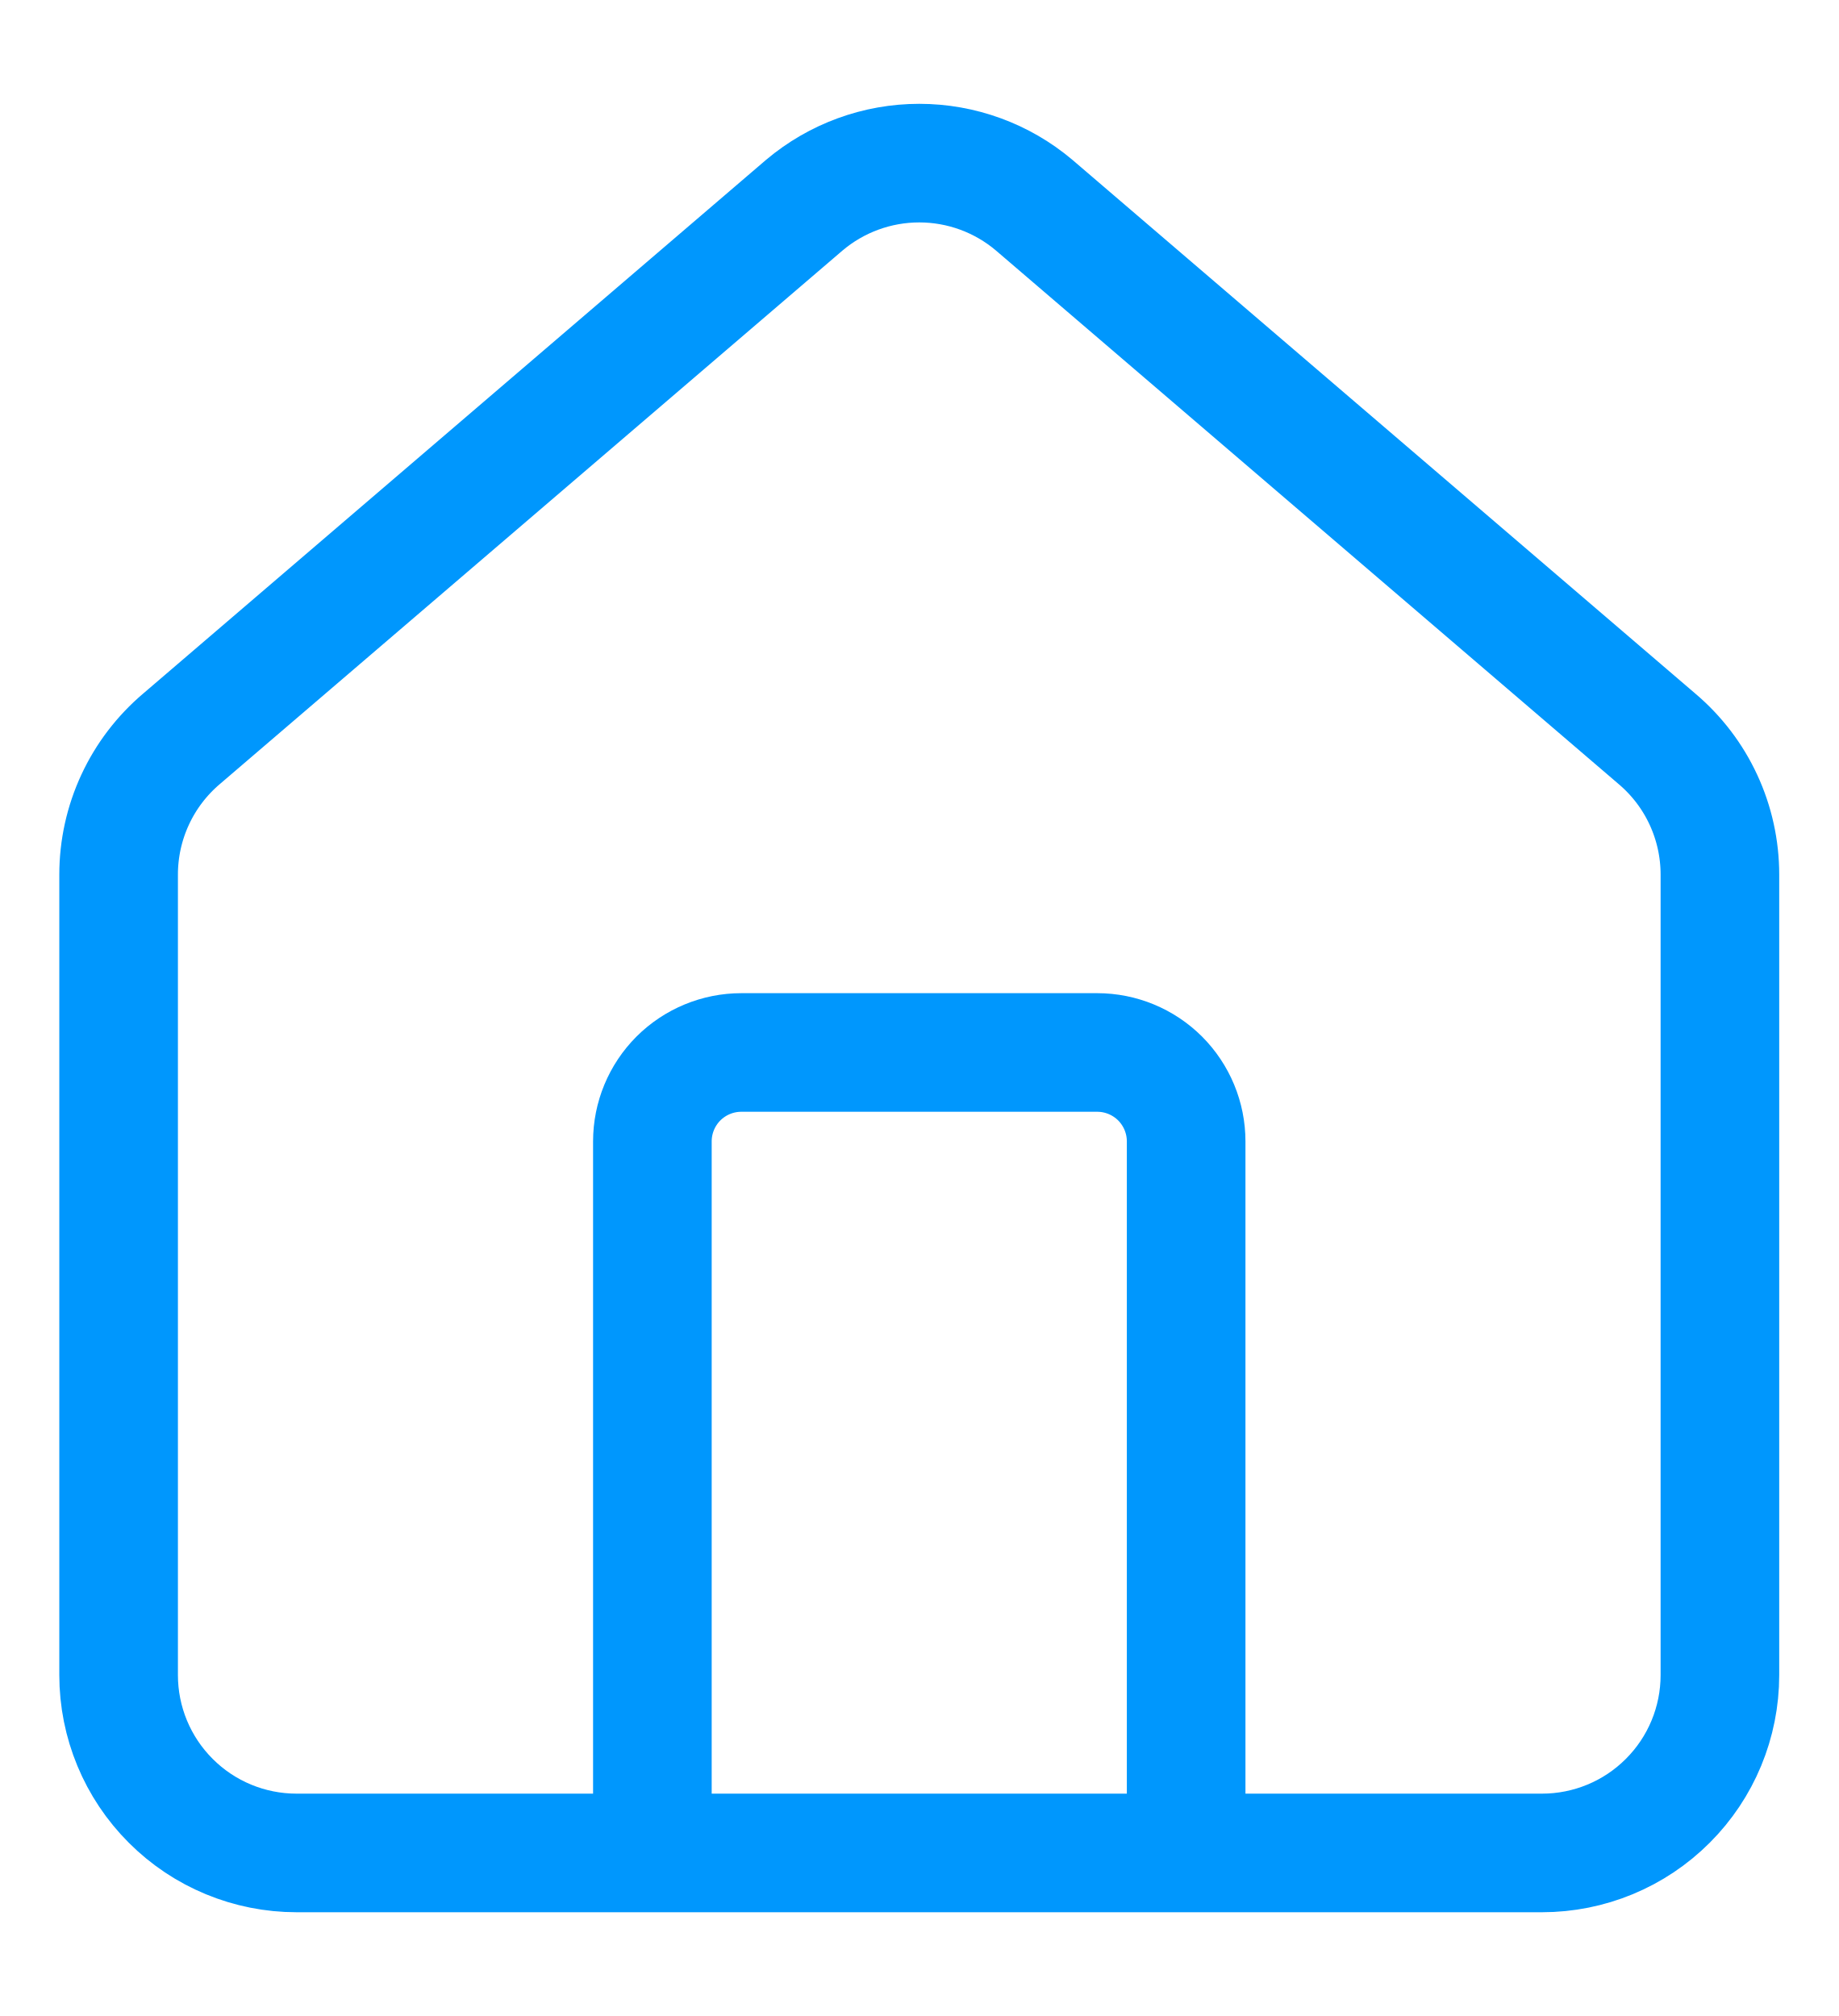
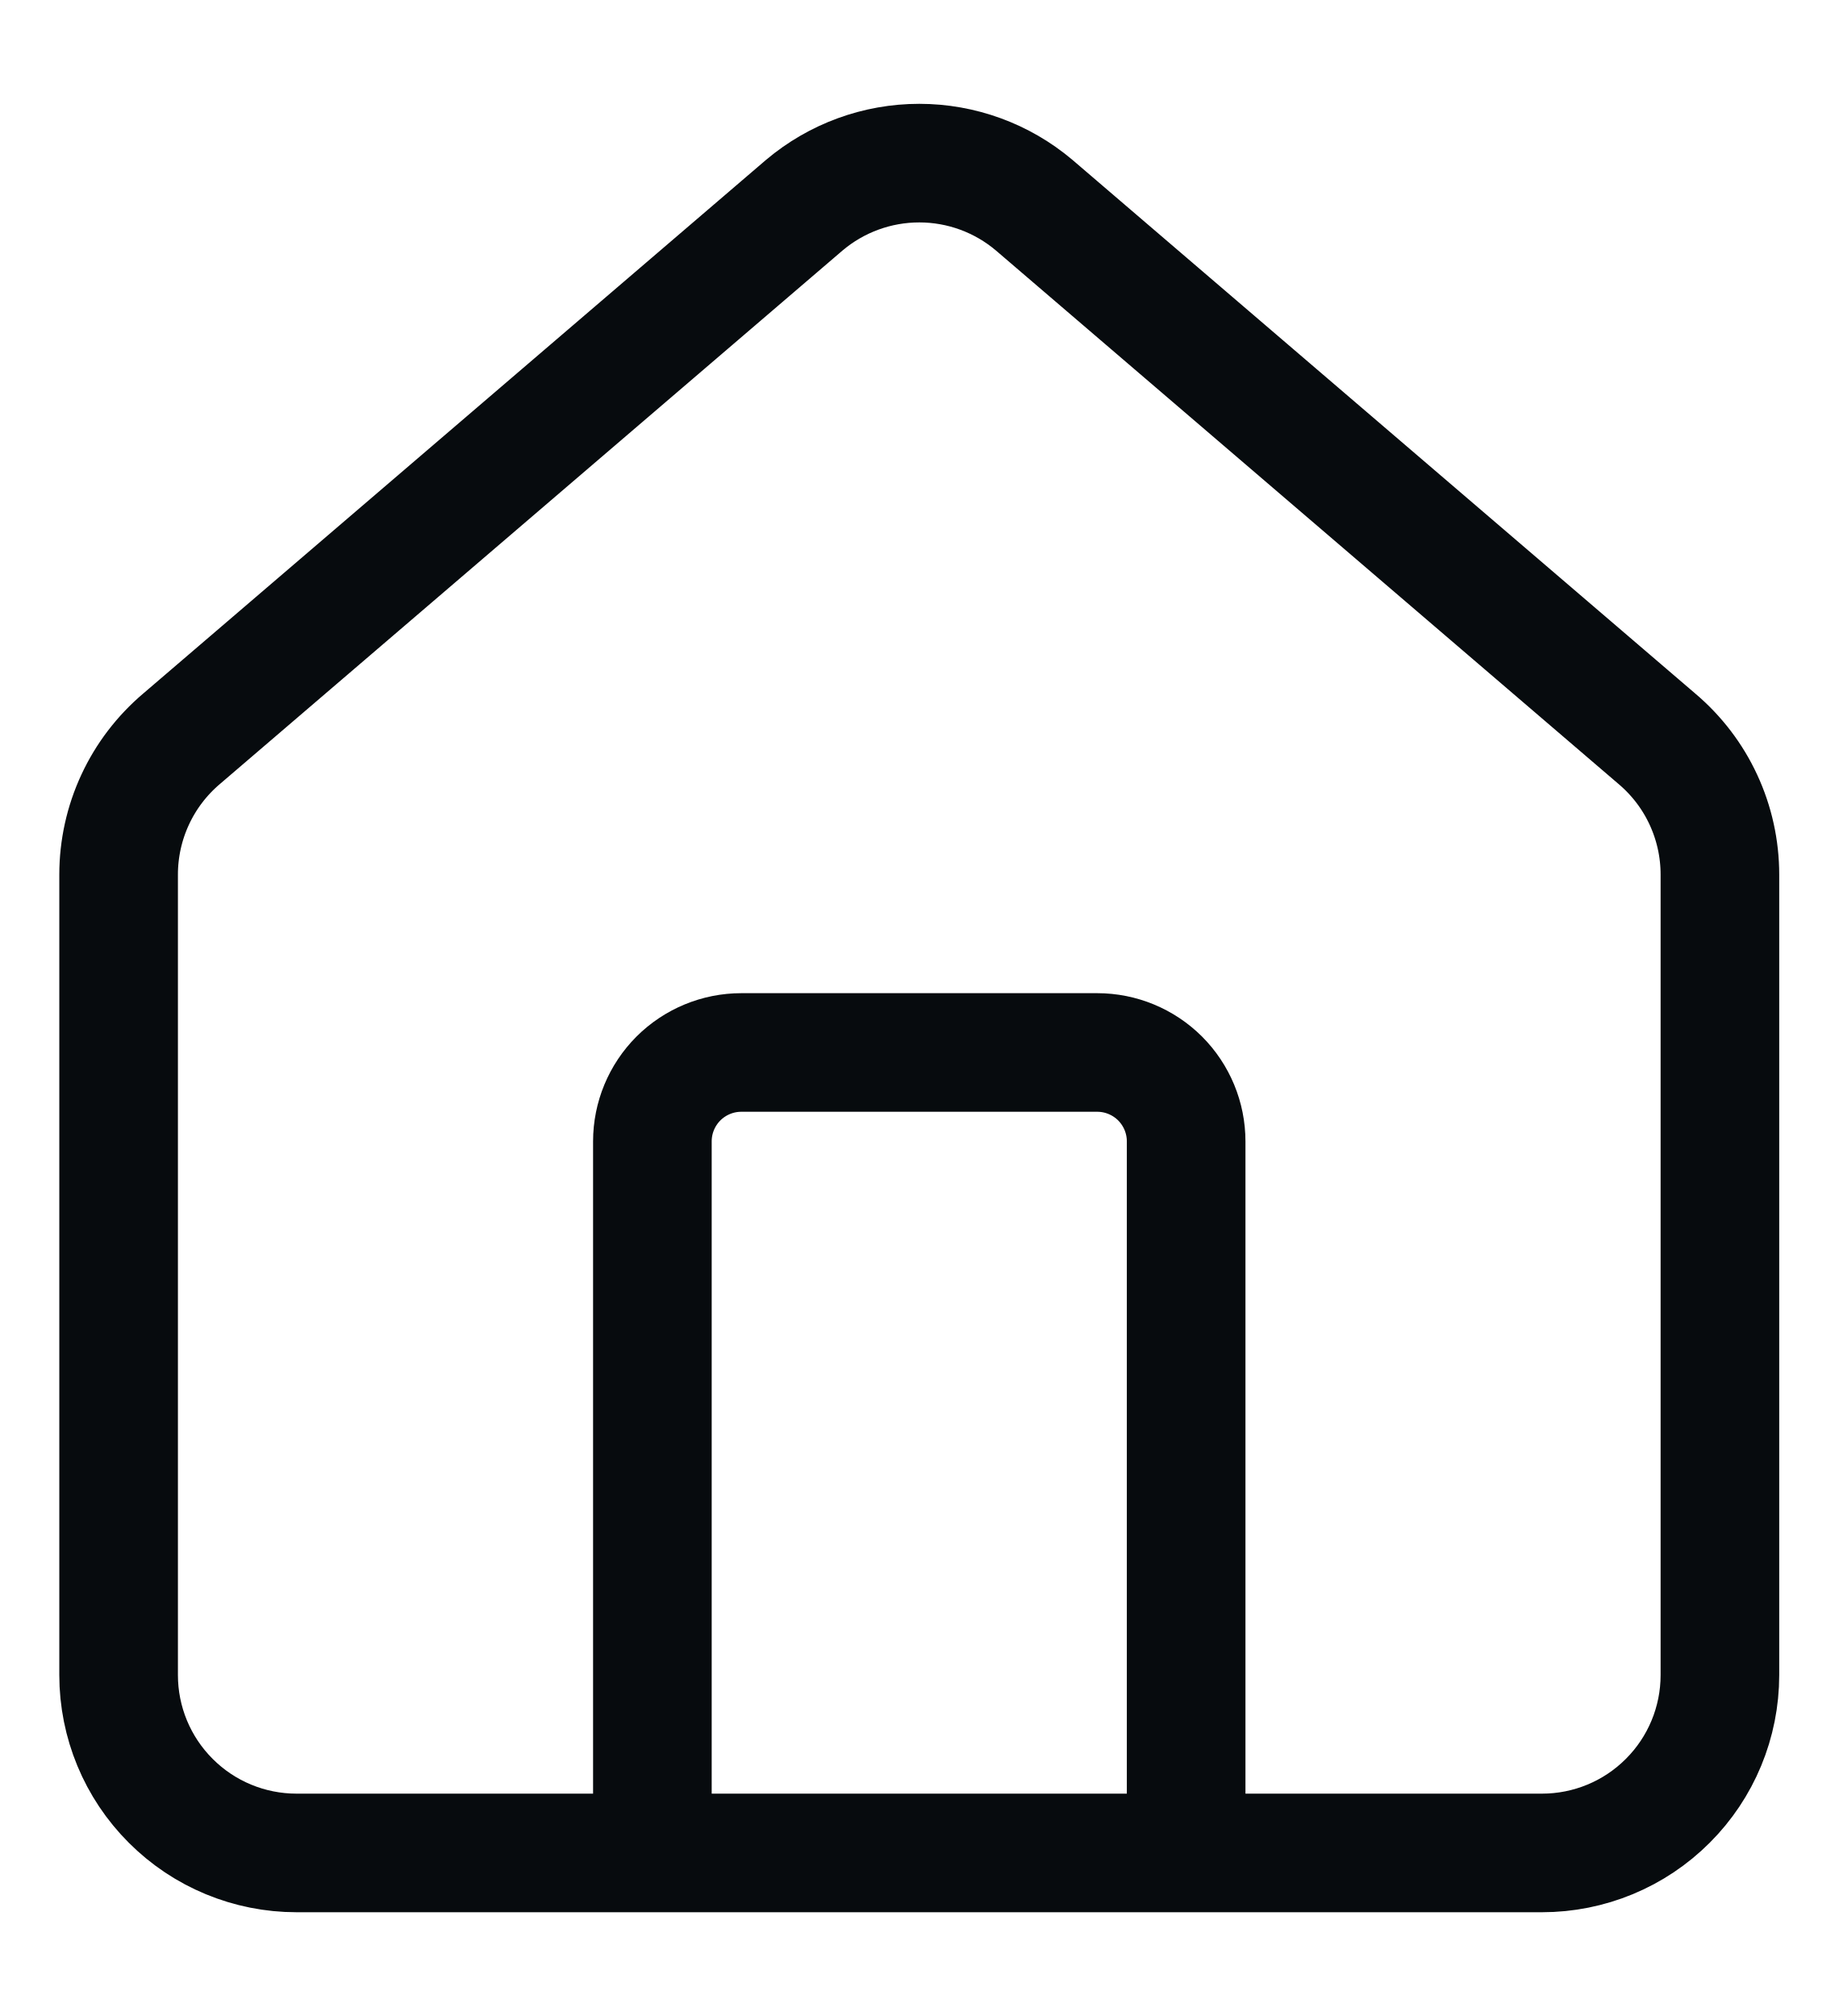
<svg xmlns="http://www.w3.org/2000/svg" width="31" height="34" viewBox="0 0 31 34" fill="none">
-   <path d="M20 31.25V19.25C20 18.852 19.842 18.471 19.561 18.189C19.279 17.908 18.898 17.75 18.5 17.75H12.5C12.102 17.75 11.721 17.908 11.439 18.189C11.158 18.471 11 18.852 11 19.25V31.25M2 14.75C2 14.314 2.095 13.882 2.279 13.486C2.462 13.091 2.73 12.74 3.063 12.458L13.563 3.459C14.105 3.002 14.791 2.751 15.5 2.751C16.209 2.751 16.895 3.002 17.436 3.459L27.936 12.458C28.27 12.74 28.538 13.091 28.721 13.486C28.905 13.882 29 14.314 29 14.75V28.25C29 29.046 28.684 29.809 28.121 30.371C27.559 30.934 26.796 31.25 26 31.25H5C4.204 31.25 3.441 30.934 2.879 30.371C2.316 29.809 2 29.046 2 28.25V14.75Z" stroke="#0097FD" stroke-width="2" stroke-linecap="round" stroke-linejoin="round" />
+   <path d="M20 31.25V19.25C20 18.852 19.842 18.471 19.561 18.189C19.279 17.908 18.898 17.75 18.5 17.75H12.5C12.102 17.75 11.721 17.908 11.439 18.189C11.158 18.471 11 18.852 11 19.25V31.25M2 14.75C2 14.314 2.095 13.882 2.279 13.486C2.462 13.091 2.73 12.74 3.063 12.458L13.563 3.459C14.105 3.002 14.791 2.751 15.5 2.751C16.209 2.751 16.895 3.002 17.436 3.459L27.936 12.458C28.27 12.74 28.538 13.091 28.721 13.486C28.905 13.882 29 14.314 29 14.75V28.25C29 29.046 28.684 29.809 28.121 30.371C27.559 30.934 26.796 31.25 26 31.25H5C4.204 31.25 3.441 30.934 2.879 30.371C2.316 29.809 2 29.046 2 28.25V14.75Z" stroke="#070B0E" stroke-width="2" stroke-linecap="round" stroke-linejoin="round" />
</svg>
